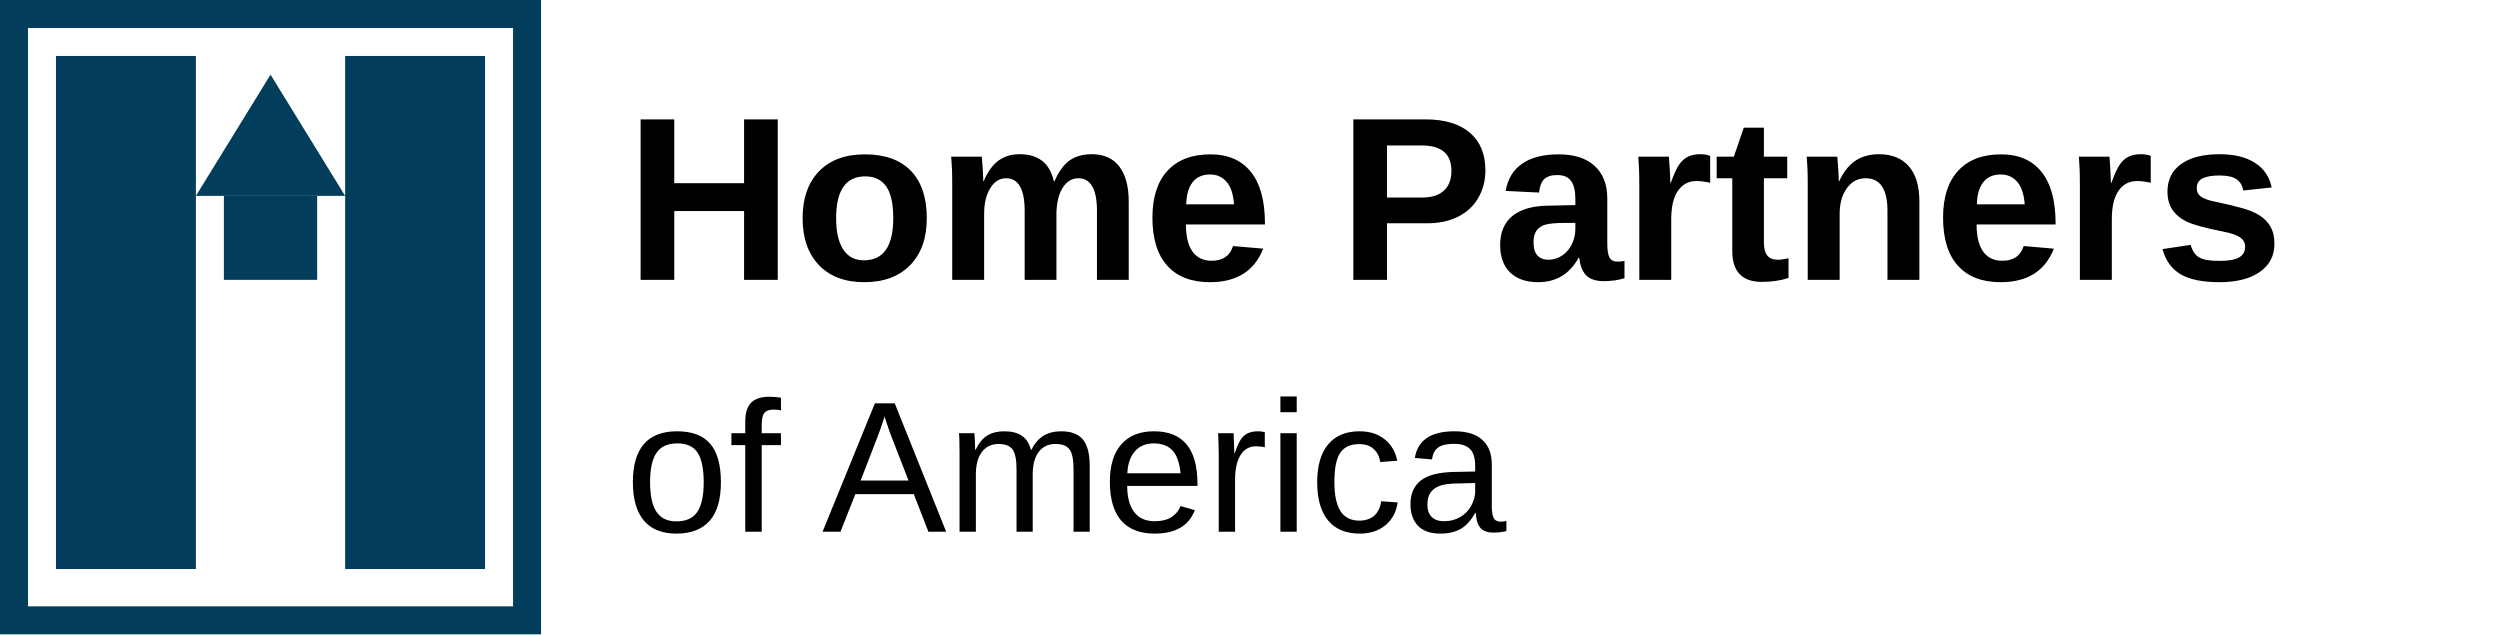
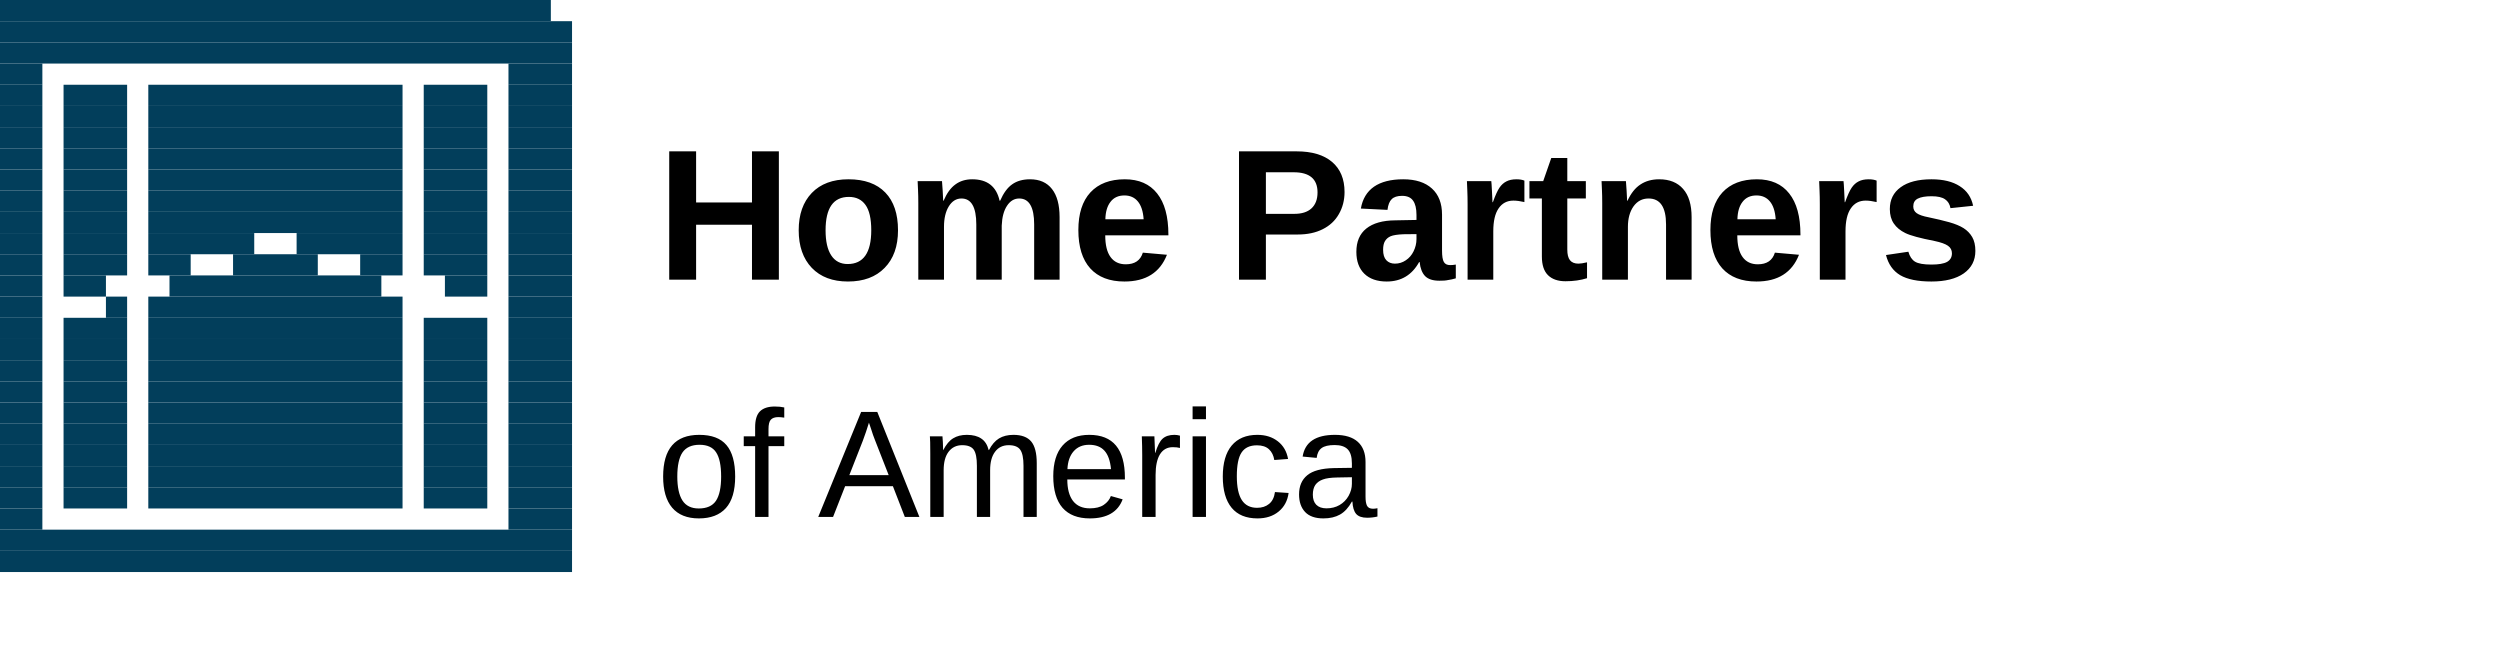
- <svg xmlns="http://www.w3.org/2000/svg" viewBox="0 0 268 68">
-   <rect x="1.5" y="1.5" width="55" height="65" fill="none" stroke="#023E5B" stroke-width="3" />
-   <rect x="6" y="6" width="15" height="55" fill="#023E5B" />
-   <rect x="37" y="6" width="15" height="55" fill="#023E5B" />
-   <polygon points="21,21 37,21 29,8" fill="#023E5B" />
-   <rect x="24" y="21" width="10" height="9" fill="#023E5B" />
-   <text x="67" y="30" font-family="Arial, Helvetica, sans-serif" font-size="25" font-weight="700" fill="#000000">Home Partners</text>
-   <text x="67" y="57" font-family="Arial, Helvetica, sans-serif" font-size="20" font-weight="400" fill="#000000">of America</text>
+ <svg xmlns="http://www.w3.org/2000/svg" viewBox="0 0 295 78">
+   <rect x="0.0" y="0.0" width="65.0" height="2.5" fill="#023E5B" />
+   <rect x="0.0" y="2.5" width="67.5" height="2.5" fill="#023E5B" />
+   <rect x="0.0" y="5.0" width="67.5" height="2.5" fill="#023E5B" />
+   <rect x="0.0" y="7.5" width="5.0" height="2.5" fill="#023E5B" />
+   <rect x="60.0" y="7.5" width="7.5" height="2.5" fill="#023E5B" />
+   <rect x="0.0" y="10.0" width="5.0" height="2.5" fill="#023E5B" />
+   <rect x="7.5" y="10.0" width="7.5" height="2.5" fill="#023E5B" />
+   <rect x="17.5" y="10.0" width="30.0" height="2.5" fill="#023E5B" />
+   <rect x="50.0" y="10.0" width="7.5" height="2.5" fill="#023E5B" />
+   <rect x="60.0" y="10.0" width="7.5" height="2.5" fill="#023E5B" />
+   <rect x="0.0" y="12.5" width="5.0" height="2.5" fill="#023E5B" />
+   <rect x="7.5" y="12.5" width="7.5" height="2.5" fill="#023E5B" />
+   <rect x="17.5" y="12.5" width="30.0" height="2.5" fill="#023E5B" />
+   <rect x="50.0" y="12.5" width="7.5" height="2.5" fill="#023E5B" />
+   <rect x="60.0" y="12.5" width="7.5" height="2.5" fill="#023E5B" />
+   <rect x="0.0" y="15.0" width="5.0" height="2.5" fill="#023E5B" />
+   <rect x="7.5" y="15.0" width="7.5" height="2.5" fill="#023E5B" />
+   <rect x="17.5" y="15.0" width="30.0" height="2.5" fill="#023E5B" />
+   <rect x="50.0" y="15.0" width="7.5" height="2.5" fill="#023E5B" />
+   <rect x="60.0" y="15.0" width="7.5" height="2.5" fill="#023E5B" />
+   <rect x="0.0" y="17.5" width="5.0" height="2.5" fill="#023E5B" />
+   <rect x="7.5" y="17.5" width="7.5" height="2.5" fill="#023E5B" />
+   <rect x="17.5" y="17.5" width="30.0" height="2.5" fill="#023E5B" />
+   <rect x="50.0" y="17.5" width="7.5" height="2.5" fill="#023E5B" />
+   <rect x="60.0" y="17.5" width="7.5" height="2.5" fill="#023E5B" />
+   <rect x="0.0" y="20.0" width="5.0" height="2.5" fill="#023E5B" />
+   <rect x="7.5" y="20.0" width="7.5" height="2.5" fill="#023E5B" />
+   <rect x="17.5" y="20.0" width="30.0" height="2.5" fill="#023E5B" />
+   <rect x="50.0" y="20.0" width="7.5" height="2.5" fill="#023E5B" />
+   <rect x="60.0" y="20.0" width="7.5" height="2.5" fill="#023E5B" />
+   <rect x="0.0" y="22.5" width="5.0" height="2.5" fill="#023E5B" />
+   <rect x="7.5" y="22.5" width="7.5" height="2.5" fill="#023E5B" />
+   <rect x="17.5" y="22.5" width="30.0" height="2.5" fill="#023E5B" />
+   <rect x="50.0" y="22.5" width="7.5" height="2.5" fill="#023E5B" />
+   <rect x="60.0" y="22.5" width="7.5" height="2.5" fill="#023E5B" />
+   <rect x="0.0" y="25.0" width="5.0" height="2.5" fill="#023E5B" />
+   <rect x="7.5" y="25.0" width="7.5" height="2.5" fill="#023E5B" />
+   <rect x="17.5" y="25.0" width="30.0" height="2.5" fill="#023E5B" />
+   <rect x="50.0" y="25.0" width="7.5" height="2.5" fill="#023E5B" />
+   <rect x="60.0" y="25.0" width="7.5" height="2.5" fill="#023E5B" />
+   <rect x="0.0" y="27.5" width="5.0" height="2.5" fill="#023E5B" />
+   <rect x="7.5" y="27.5" width="7.5" height="2.5" fill="#023E5B" />
+   <rect x="17.5" y="27.5" width="12.5" height="2.5" fill="#023E5B" />
+   <rect x="35.0" y="27.5" width="12.5" height="2.5" fill="#023E5B" />
+   <rect x="50.0" y="27.5" width="7.5" height="2.5" fill="#023E5B" />
+   <rect x="60.0" y="27.5" width="7.5" height="2.5" fill="#023E5B" />
+   <rect x="0.0" y="30.0" width="5.0" height="2.5" fill="#023E5B" />
+   <rect x="7.5" y="30.0" width="7.5" height="2.5" fill="#023E5B" />
+   <rect x="17.5" y="30.0" width="5.0" height="2.5" fill="#023E5B" />
+   <rect x="27.5" y="30.0" width="10.0" height="2.5" fill="#023E5B" />
+   <rect x="42.5" y="30.0" width="5.0" height="2.5" fill="#023E5B" />
+   <rect x="50.0" y="30.0" width="7.5" height="2.5" fill="#023E5B" />
+   <rect x="60.0" y="30.0" width="7.5" height="2.5" fill="#023E5B" />
+   <rect x="0.0" y="32.5" width="5.0" height="2.5" fill="#023E5B" />
+   <rect x="7.5" y="32.5" width="5.0" height="2.5" fill="#023E5B" />
+   <rect x="20.0" y="32.5" width="25.0" height="2.5" fill="#023E5B" />
+   <rect x="52.5" y="32.5" width="5.0" height="2.5" fill="#023E5B" />
+   <rect x="60.0" y="32.5" width="7.5" height="2.5" fill="#023E5B" />
+   <rect x="0.0" y="35.0" width="5.0" height="2.5" fill="#023E5B" />
+   <rect x="12.5" y="35.0" width="2.5" height="2.5" fill="#023E5B" />
+   <rect x="17.5" y="35.0" width="30.0" height="2.5" fill="#023E5B" />
+   <rect x="60.0" y="35.0" width="7.5" height="2.5" fill="#023E5B" />
+   <rect x="0.0" y="37.5" width="5.0" height="2.5" fill="#023E5B" />
+   <rect x="7.5" y="37.5" width="7.5" height="2.5" fill="#023E5B" />
+   <rect x="17.5" y="37.5" width="30.0" height="2.5" fill="#023E5B" />
+   <rect x="50.0" y="37.5" width="7.5" height="2.5" fill="#023E5B" />
+   <rect x="60.0" y="37.5" width="7.5" height="2.5" fill="#023E5B" />
+   <rect x="0.0" y="40.0" width="5.0" height="2.5" fill="#023E5B" />
+   <rect x="7.5" y="40.0" width="7.5" height="2.5" fill="#023E5B" />
+   <rect x="17.5" y="40.0" width="30.0" height="2.5" fill="#023E5B" />
+   <rect x="50.0" y="40.0" width="7.5" height="2.5" fill="#023E5B" />
+   <rect x="60.0" y="40.0" width="7.5" height="2.5" fill="#023E5B" />
+   <rect x="0.0" y="42.5" width="5.0" height="2.5" fill="#023E5B" />
+   <rect x="7.5" y="42.5" width="7.5" height="2.5" fill="#023E5B" />
+   <rect x="17.5" y="42.5" width="30.0" height="2.5" fill="#023E5B" />
+   <rect x="50.0" y="42.5" width="7.5" height="2.5" fill="#023E5B" />
+   <rect x="60.0" y="42.5" width="7.5" height="2.5" fill="#023E5B" />
+   <rect x="0.0" y="45.0" width="5.0" height="2.5" fill="#023E5B" />
+   <rect x="7.5" y="45.0" width="7.5" height="2.5" fill="#023E5B" />
+   <rect x="17.5" y="45.0" width="30.0" height="2.5" fill="#023E5B" />
+   <rect x="50.0" y="45.0" width="7.5" height="2.5" fill="#023E5B" />
+   <rect x="60.0" y="45.0" width="7.5" height="2.5" fill="#023E5B" />
+   <rect x="0.0" y="47.5" width="5.0" height="2.5" fill="#023E5B" />
+   <rect x="7.5" y="47.5" width="7.5" height="2.5" fill="#023E5B" />
+   <rect x="17.5" y="47.5" width="30.0" height="2.5" fill="#023E5B" />
+   <rect x="50.0" y="47.5" width="7.5" height="2.5" fill="#023E5B" />
+   <rect x="60.0" y="47.5" width="7.5" height="2.5" fill="#023E5B" />
+   <rect x="0.0" y="50.0" width="5.0" height="2.5" fill="#023E5B" />
+   <rect x="7.5" y="50.0" width="7.5" height="2.5" fill="#023E5B" />
+   <rect x="17.5" y="50.0" width="30.0" height="2.5" fill="#023E5B" />
+   <rect x="50.0" y="50.0" width="7.5" height="2.5" fill="#023E5B" />
+   <rect x="60.0" y="50.0" width="7.5" height="2.5" fill="#023E5B" />
+   <rect x="0.0" y="52.5" width="5.0" height="2.5" fill="#023E5B" />
+   <rect x="7.5" y="52.5" width="7.5" height="2.5" fill="#023E5B" />
+   <rect x="17.5" y="52.5" width="30.0" height="2.5" fill="#023E5B" />
+   <rect x="50.0" y="52.5" width="7.5" height="2.5" fill="#023E5B" />
+   <rect x="60.0" y="52.5" width="7.5" height="2.5" fill="#023E5B" />
+   <rect x="0.0" y="55.0" width="5.0" height="2.5" fill="#023E5B" />
+   <rect x="7.5" y="55.0" width="7.5" height="2.5" fill="#023E5B" />
+   <rect x="17.5" y="55.0" width="30.0" height="2.5" fill="#023E5B" />
+   <rect x="50.0" y="55.0" width="7.5" height="2.5" fill="#023E5B" />
+   <rect x="60.0" y="55.0" width="7.5" height="2.5" fill="#023E5B" />
+   <rect x="0.0" y="57.5" width="5.0" height="2.5" fill="#023E5B" />
+   <rect x="7.5" y="57.5" width="7.5" height="2.5" fill="#023E5B" />
+   <rect x="17.5" y="57.5" width="30.0" height="2.5" fill="#023E5B" />
+   <rect x="50.0" y="57.5" width="7.5" height="2.5" fill="#023E5B" />
+   <rect x="60.0" y="57.5" width="7.5" height="2.5" fill="#023E5B" />
+   <rect x="0.0" y="60.0" width="5.0" height="2.5" fill="#023E5B" />
+   <rect x="60.0" y="60.0" width="7.5" height="2.5" fill="#023E5B" />
+   <rect x="0.0" y="62.5" width="67.5" height="2.5" fill="#023E5B" />
+   <rect x="0.0" y="65.0" width="67.5" height="2.5" fill="#023E5B" />
+   <text x="77.5" y="33" font-family="Arial, Helvetica, sans-serif" font-size="22" font-weight="700" fill="#000000">Home Partners</text>
+   <text x="77.5" y="61" font-family="Arial, Helvetica, sans-serif" font-size="18" font-weight="400" fill="#000000">of America</text>
</svg>
